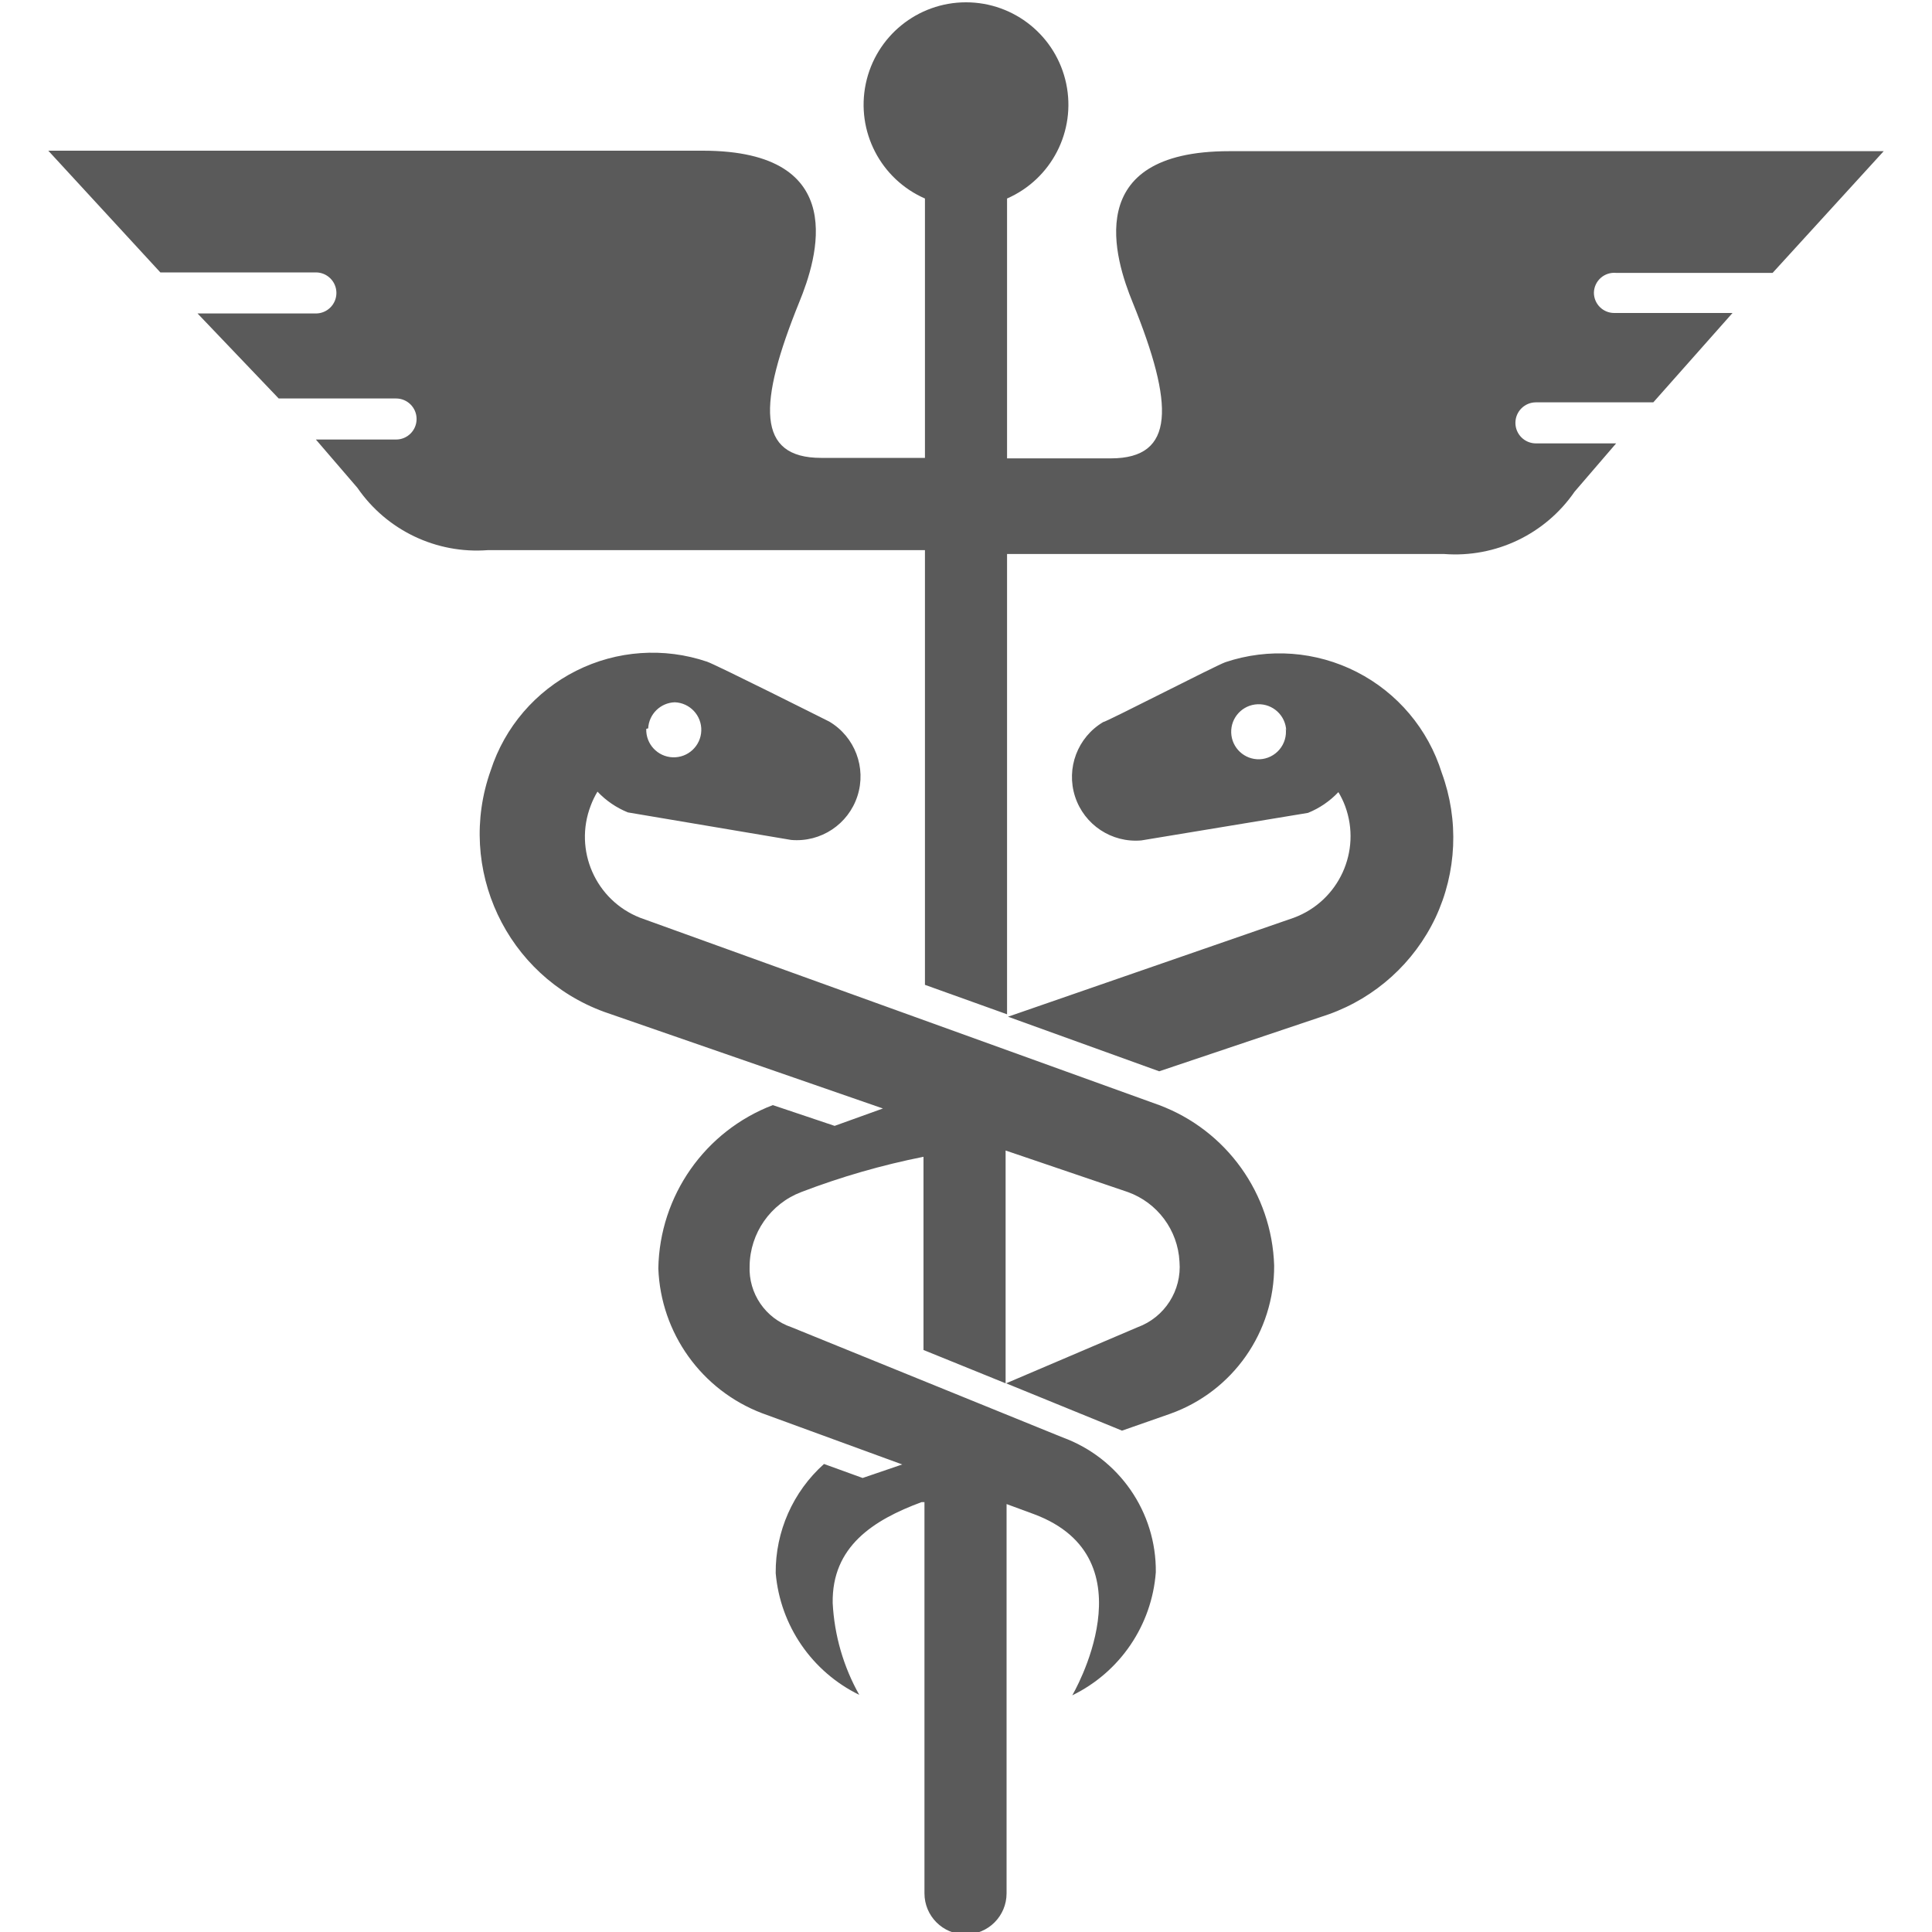
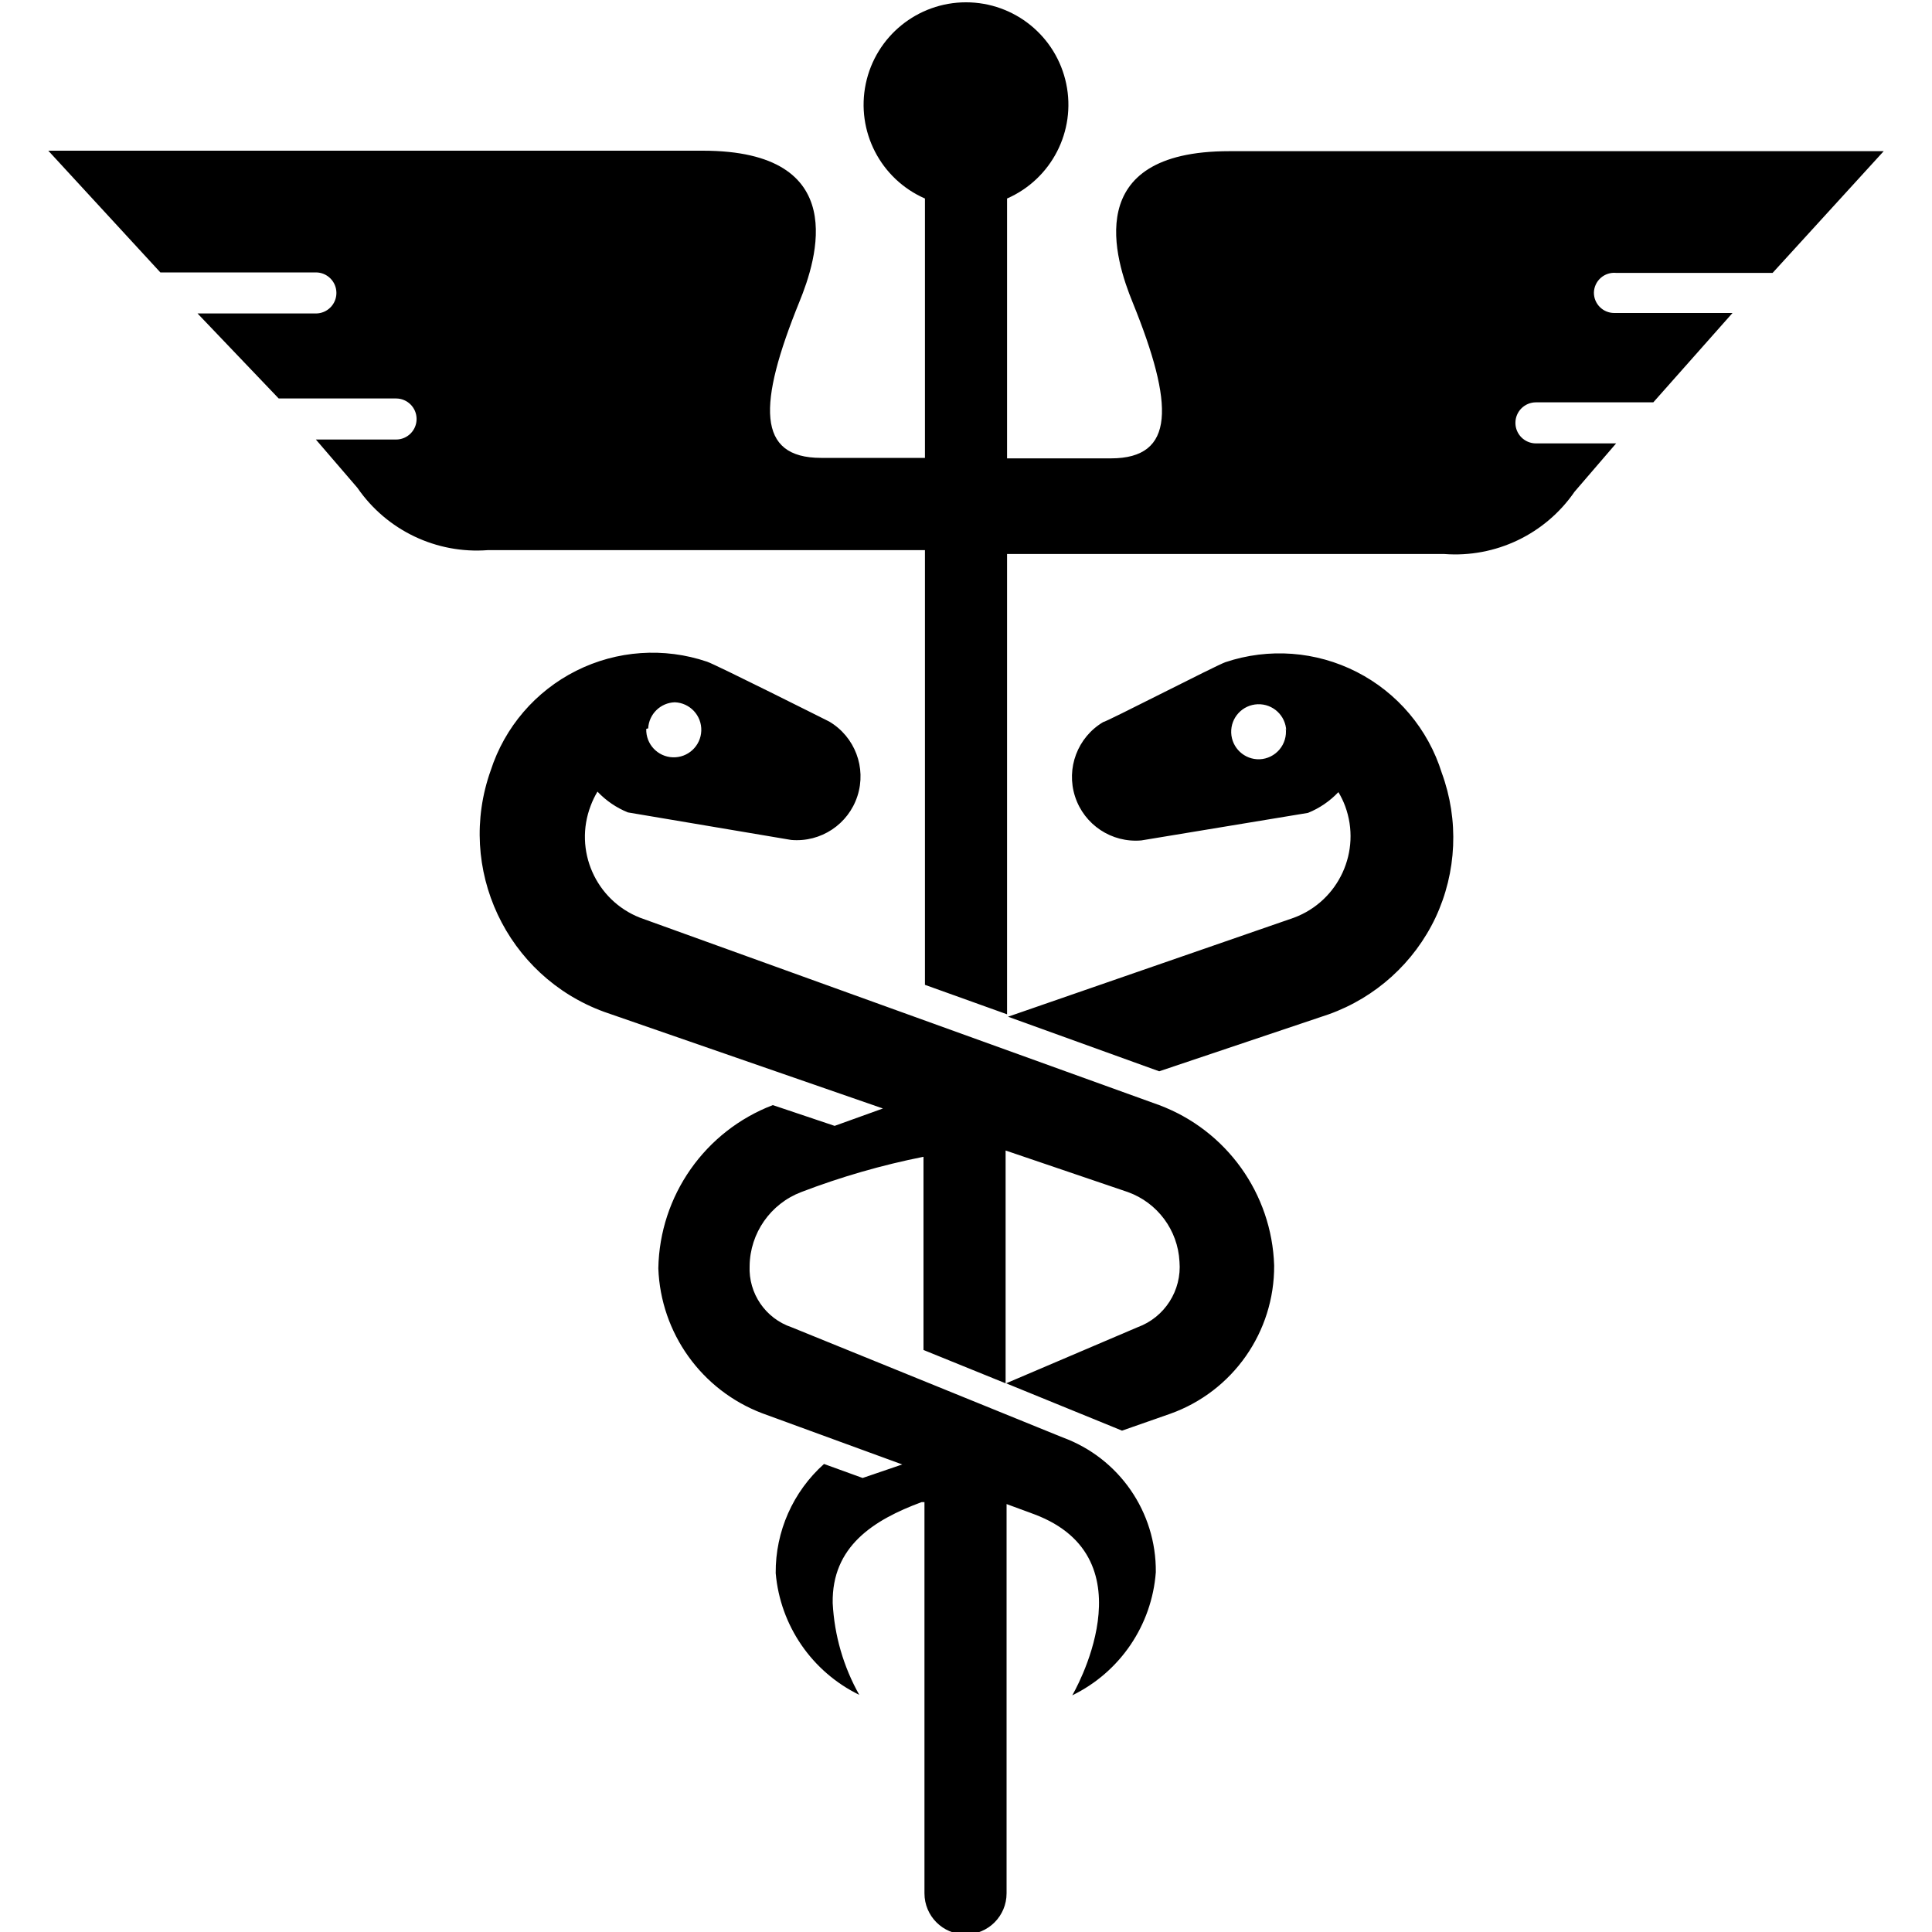
<svg xmlns="http://www.w3.org/2000/svg" id="_01" data-name="01" viewBox="0 0 40 40">
  <defs>
    <style>
            .cls-2{fill:#5a5a5a;}
        </style>
  </defs>
-   <path d="M33,6.06a.42.42,0,0,0,.42.42h2.45L34.23,8.33H31.8a.42.42,0,0,0,0,.85h1.66l-.86,1a3,3,0,0,1-2.7,1.29H20.85V21l-1.7-.61v-9H10.1a3,3,0,0,1-2.7-1.29l-.86-1H8.2a.42.42,0,1,0,0-.85H5.77L4.09,6.49H6.54a.42.42,0,0,0,0-.85H3.32L1,3.12H14.55c3.09,0,2.36,2.25,2,3.13-.86,2.12-.89,3.23.45,3.23h2.15V4.11a2.12,2.12,0,1,1,1.7,0V9.49H23c1.34,0,1.31-1.11.45-3.23-.36-.88-1.09-3.13,2-3.13H39l-2.3,2.52H33.46A.42.42,0,0,0,33,6.06ZM26.38,26.2a3.24,3.24,0,0,1-2.15,3.07l-1,.35-.17-.07-2.23-.91,2.72-1.16a1.33,1.33,0,0,0,.87-1.36,1.62,1.62,0,0,0-1.07-1.44l-2.53-.86v4.82l-1.7-.69v-4h0a15.57,15.57,0,0,0-2.53.73,1.66,1.66,0,0,0-1.07,1.53,1.28,1.28,0,0,0,.87,1.27L22,29.76a2.94,2.94,0,0,1,1.93,2.79,3.09,3.09,0,0,1-1.73,2.55s1.67-2.83-.79-3.75l-.57-.21V39.2a.85.85,0,0,1-1.7,0V31.1l-.06,0c-1,.37-1.86.92-1.84,2.09a4.33,4.33,0,0,0,.55,1.9,3.1,3.1,0,0,1-1.73-2.52,3,3,0,0,1,1-2.26l.8.29.82-.28-2.9-1.06a3.34,3.34,0,0,1-2.15-3A3.69,3.69,0,0,1,16,22.88h0l1.28.43,1-.36-5.77-2a3.92,3.92,0,0,1-2.35-5h0a3.52,3.52,0,0,1,4.48-2.25c.18.06,2.47,1.21,2.53,1.24a1.32,1.32,0,0,1-.79,2.45L13,16.82a1.79,1.79,0,0,1-.63-.43,1.74,1.74,0,0,0-.14.29A1.8,1.8,0,0,0,13.25,19L24,22.88A3.67,3.67,0,0,1,26.38,26.2Zm-13-11.11a.57.57,0,1,0,.59-.55A.57.57,0,0,0,13.42,15.08ZM29.72,19a3.9,3.9,0,0,1-2.21,2L24,22.18l-3.13-1.13L26.79,19a1.8,1.8,0,0,0,1.06-2.31,1.74,1.74,0,0,0-.14-.29,1.79,1.79,0,0,1-.63.43l-3.45.57a1.32,1.32,0,0,1-.79-2.45c.06,0,2.35-1.18,2.53-1.24A3.52,3.52,0,0,1,29.85,16h0A3.9,3.9,0,0,1,29.72,19Zm-3.09-3.87a.57.57,0,1,0-.55.59A.57.57,0,0,0,26.62,15.08Z" class="cls-2" />
+   <path d="M33,6.06a.42.42,0,0,0,.42.42h2.45L34.23,8.33H31.8a.42.42,0,0,0,0,.85h1.66l-.86,1a3,3,0,0,1-2.7,1.29H20.85V21l-1.7-.61v-9H10.1a3,3,0,0,1-2.7-1.29l-.86-1H8.2a.42.42,0,1,0,0-.85H5.77L4.09,6.49H6.54a.42.42,0,0,0,0-.85H3.32L1,3.12H14.55c3.09,0,2.36,2.25,2,3.13-.86,2.12-.89,3.23.45,3.23h2.15V4.11a2.12,2.12,0,1,1,1.7,0V9.49H23c1.34,0,1.31-1.11.45-3.23-.36-.88-1.09-3.13,2-3.13H39l-2.3,2.52H33.46A.42.42,0,0,0,33,6.06ZM26.38,26.2a3.24,3.24,0,0,1-2.15,3.07l-1,.35-.17-.07-2.23-.91,2.72-1.16a1.33,1.33,0,0,0,.87-1.36,1.62,1.62,0,0,0-1.07-1.44l-2.53-.86v4.82l-1.7-.69v-4h0a15.57,15.57,0,0,0-2.53.73,1.66,1.66,0,0,0-1.07,1.53,1.28,1.28,0,0,0,.87,1.27L22,29.76a2.94,2.94,0,0,1,1.93,2.79,3.09,3.09,0,0,1-1.73,2.55s1.67-2.83-.79-3.75l-.57-.21V39.2a.85.85,0,0,1-1.7,0V31.1l-.06,0c-1,.37-1.86.92-1.84,2.09a4.33,4.33,0,0,0,.55,1.9,3.1,3.1,0,0,1-1.73-2.52,3,3,0,0,1,1-2.26l.8.29.82-.28-2.9-1.06a3.34,3.34,0,0,1-2.15-3A3.69,3.69,0,0,1,16,22.88h0l1.28.43,1-.36-5.77-2a3.92,3.92,0,0,1-2.35-5h0a3.52,3.52,0,0,1,4.48-2.25c.18.06,2.47,1.21,2.53,1.24a1.32,1.32,0,0,1-.79,2.45L13,16.82a1.79,1.79,0,0,1-.63-.43,1.74,1.74,0,0,0-.14.29A1.8,1.8,0,0,0,13.25,19L24,22.88A3.67,3.67,0,0,1,26.38,26.2Zm-13-11.11a.57.57,0,1,0,.59-.55A.57.57,0,0,0,13.42,15.08ZM29.72,19a3.9,3.9,0,0,1-2.21,2L24,22.18l-3.13-1.13L26.79,19a1.8,1.8,0,0,0,1.06-2.31,1.74,1.74,0,0,0-.14-.29,1.79,1.79,0,0,1-.63.43l-3.45.57a1.32,1.32,0,0,1-.79-2.45c.06,0,2.35-1.18,2.53-1.24A3.52,3.52,0,0,1,29.85,16h0A3.9,3.9,0,0,1,29.72,19Zm-3.09-3.87a.57.57,0,1,0-.55.59A.57.57,0,0,0,26.62,15.08Z" class="fill-p" />
</svg>
